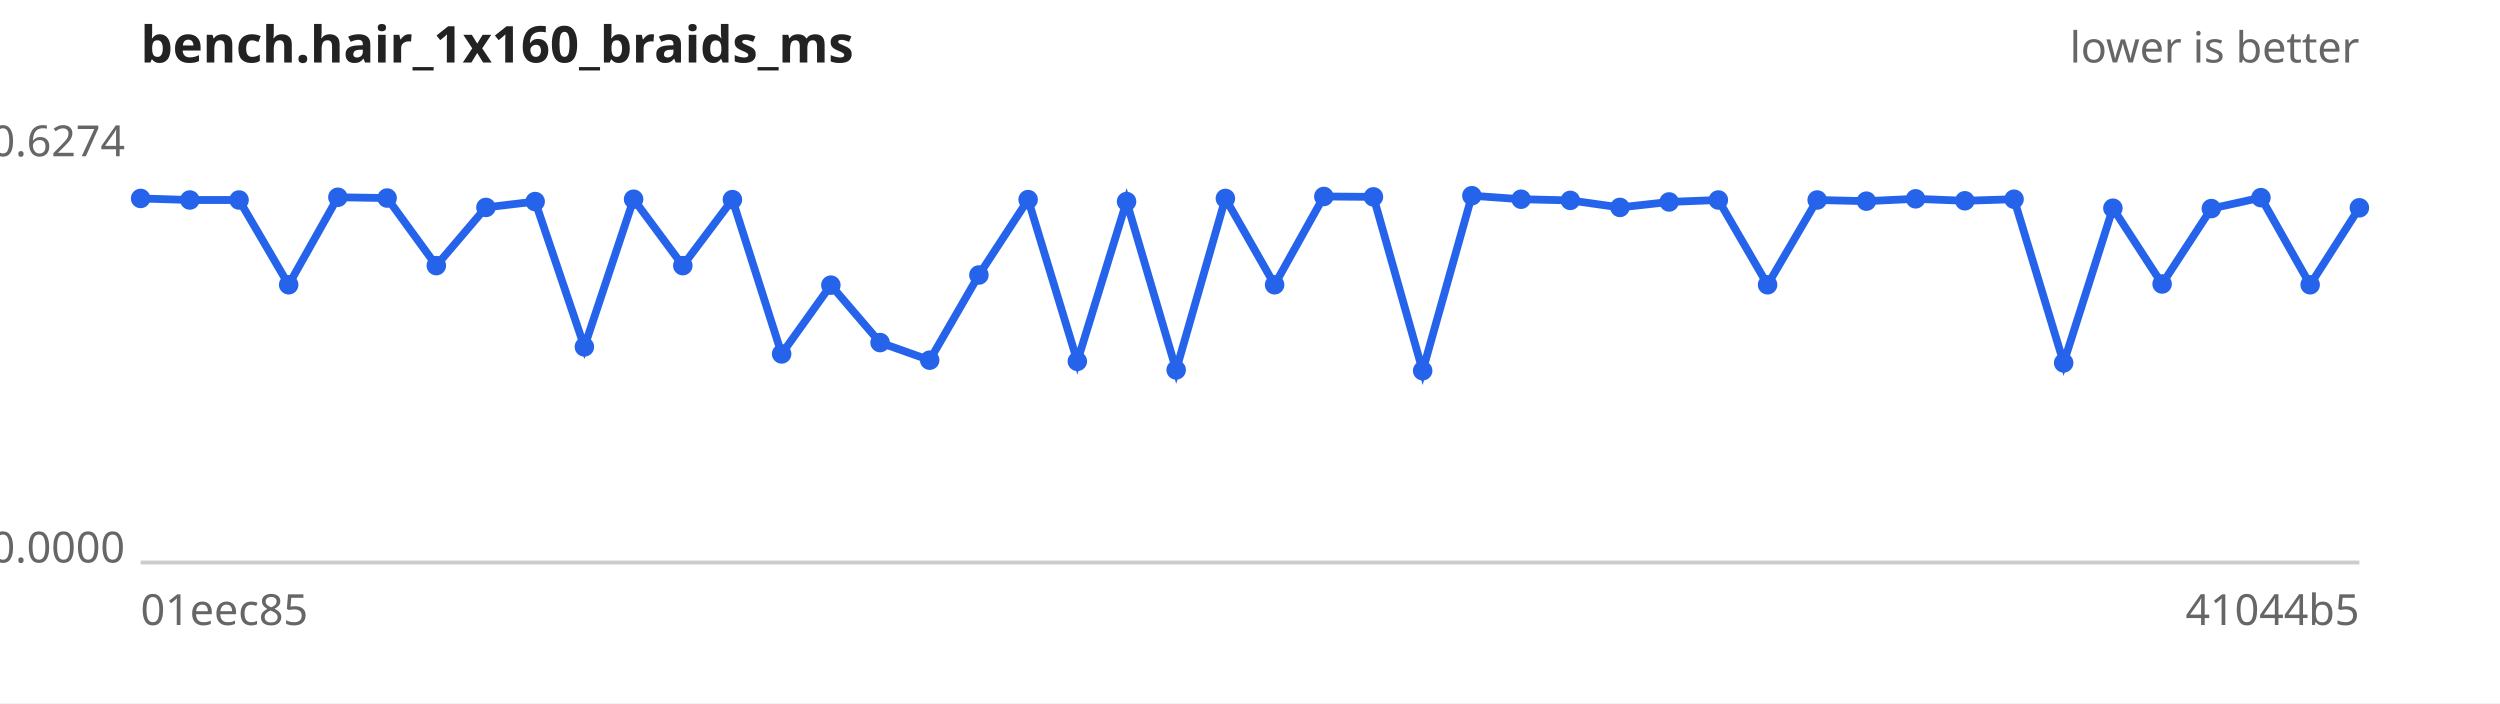
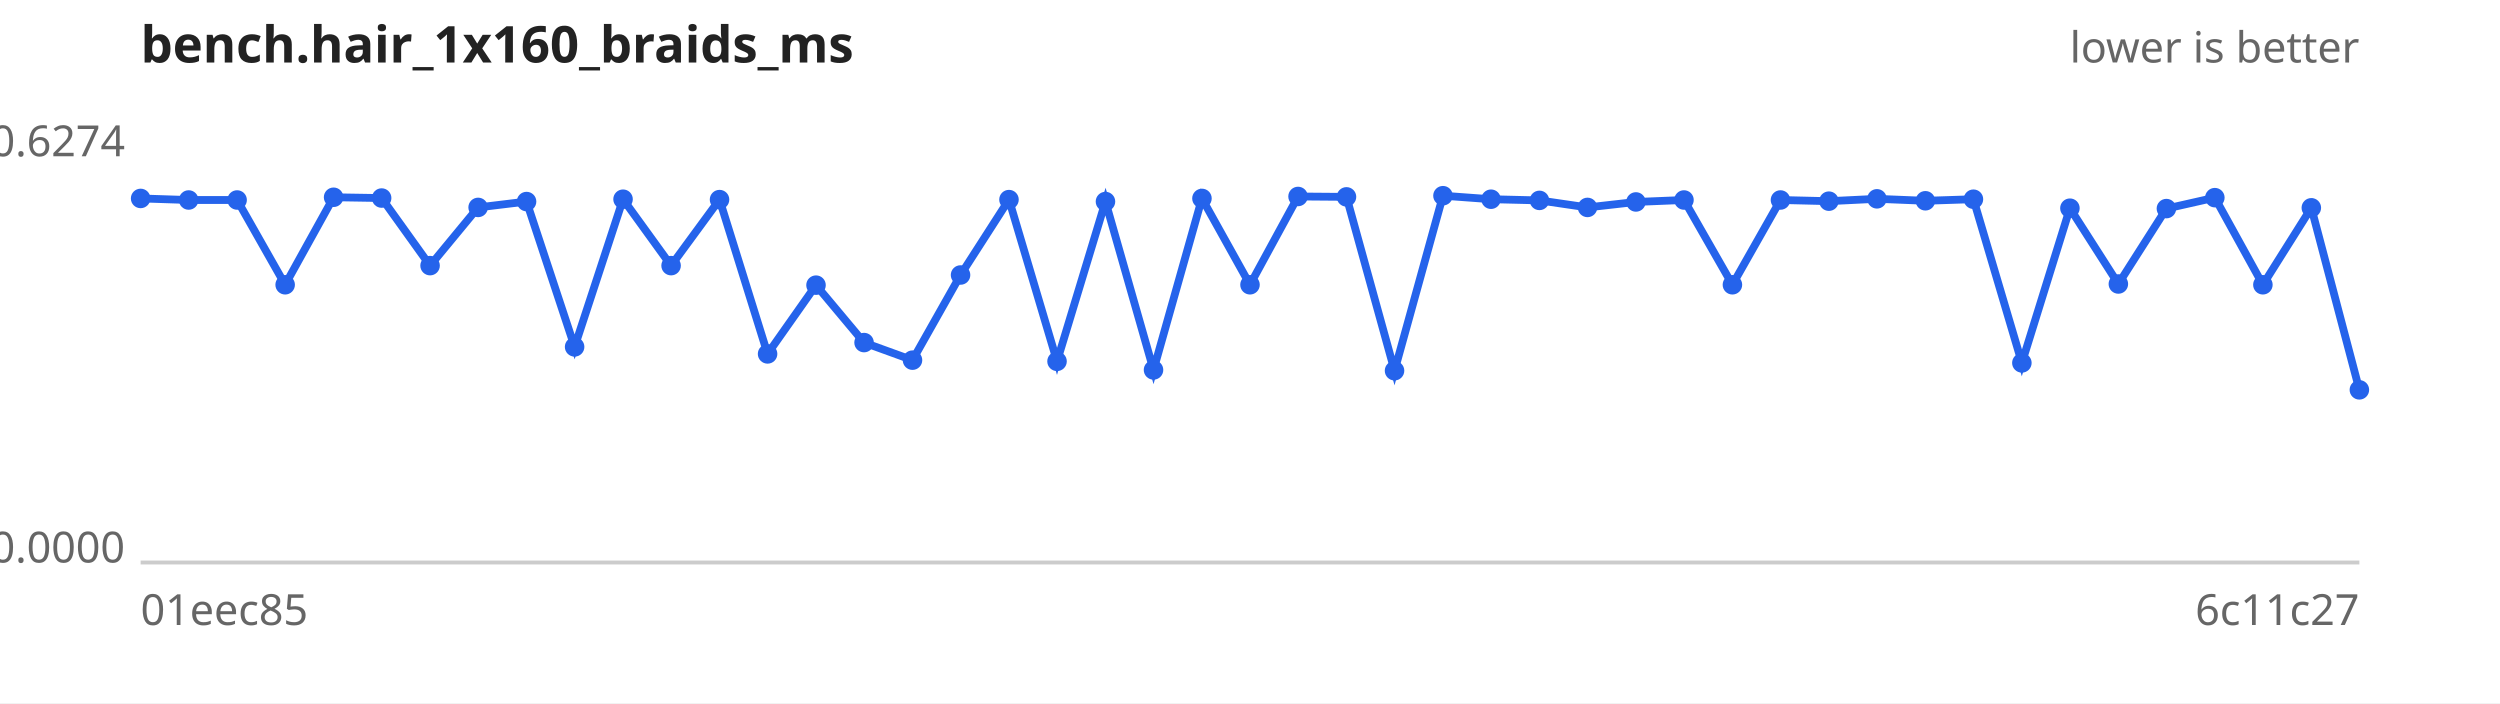
<svg xmlns="http://www.w3.org/2000/svg" width="640" height="180" viewBox="0 0 640 180" font-family="sans-serif" font-size="11">
  <rect width="640" height="180" fill="#ffffff" />
  <text x="36" y="16" font-size="13" font-weight="bold" fill="#222">bench.hair_1x160_braids_ms</text>
  <text x="604" y="16" text-anchor="end" fill="#666">lower is better</text>
  <line x1="36" y1="144" x2="604" y2="144" stroke="#ccc" />
  <text x="32" y="40.0" text-anchor="end" fill="#666">0.6274</text>
  <text x="32" y="144.0" text-anchor="end" fill="#666">0.0000</text>
  <text x="36" y="160" fill="#666">01eec85</text>
-   <text x="604" y="160" text-anchor="end" fill="#666">41044b5</text>
-   <path d="M36.0,50.8 L48.6,51.2 L61.2,51.2 L73.9,72.9 L86.5,50.5 L99.1,50.7 L111.7,68.0 L124.4,53.1 L137.0,51.6 L149.6,88.8 L162.2,51.0 L174.8,68.0 L187.5,51.1 L200.1,90.6 L212.7,73.0 L225.3,87.7 L238.0,92.2 L250.6,70.4 L263.2,51.1 L275.8,92.5 L288.4,51.6 L301.1,94.7 L313.7,50.8 L326.3,72.9 L338.9,50.3 L351.6,50.4 L364.2,94.9 L376.8,50.1 L389.4,51.0 L402.0,51.3 L414.7,53.1 L427.3,51.7 L439.9,51.2 L452.5,72.9 L465.2,51.2 L477.8,51.5 L490.4,50.9 L503.0,51.4 L515.6,51.0 L528.3,92.9 L540.9,53.3 L553.5,72.7 L566.1,53.4 L578.8,50.6 L591.4,72.9 L604.0,53.2" fill="none" stroke="#2563eb" stroke-width="2" />
+   <text x="604" y="160" text-anchor="end" fill="#666">6c11c27</text>
+   <path d="M36.0,50.8 L48.3,51.2 L60.7,51.2 L73.0,72.9 L85.4,50.5 L97.7,50.7 L110.1,68.0 L122.4,53.1 L134.8,51.6 L147.1,88.8 L159.5,51.0 L171.8,68.0 L184.2,51.1 L196.5,90.6 L208.9,73.0 L221.2,87.7 L233.6,92.2 L245.9,70.4 L258.3,51.1 L270.6,92.5 L283.0,51.6 L295.3,94.7 L307.7,50.8 L320.0,72.9 L332.3,50.3 L344.7,50.4 L357.0,94.9 L369.4,50.1 L381.7,51.0 L394.1,51.3 L406.4,53.1 L418.8,51.7 L431.1,51.2 L443.5,72.9 L455.8,51.2 L468.2,51.5 L480.5,50.9 L492.9,51.4 L505.2,51.0 L517.6,92.9 L529.9,53.3 L542.3,72.7 L554.6,53.4 L567.0,50.6 L579.3,72.9 L591.7,53.2 L604.0,99.8" fill="none" stroke="#2563eb" stroke-width="2" />
  <g fill="#2563eb">
    <circle cx="36.0" cy="50.8" r="2.5" />
-     <circle cx="48.6" cy="51.2" r="2.5" />
-     <circle cx="61.2" cy="51.2" r="2.5" />
-     <circle cx="73.9" cy="72.9" r="2.5" />
-     <circle cx="86.5" cy="50.5" r="2.5" />
-     <circle cx="99.1" cy="50.7" r="2.5" />
-     <circle cx="111.7" cy="68.0" r="2.5" />
-     <circle cx="124.4" cy="53.1" r="2.5" />
-     <circle cx="137.0" cy="51.6" r="2.5" />
-     <circle cx="149.6" cy="88.8" r="2.5" />
-     <circle cx="162.2" cy="51.0" r="2.5" />
-     <circle cx="174.8" cy="68.0" r="2.5" />
-     <circle cx="187.5" cy="51.1" r="2.5" />
-     <circle cx="200.1" cy="90.6" r="2.5" />
-     <circle cx="212.7" cy="73.0" r="2.5" />
-     <circle cx="225.3" cy="87.7" r="2.5" />
-     <circle cx="238.0" cy="92.2" r="2.5" />
-     <circle cx="250.6" cy="70.4" r="2.5" />
-     <circle cx="263.2" cy="51.1" r="2.5" />
-     <circle cx="275.8" cy="92.5" r="2.5" />
-     <circle cx="288.4" cy="51.6" r="2.5" />
-     <circle cx="301.1" cy="94.7" r="2.5" />
-     <circle cx="313.7" cy="50.8" r="2.5" />
-     <circle cx="326.3" cy="72.9" r="2.5" />
-     <circle cx="338.9" cy="50.3" r="2.5" />
-     <circle cx="351.6" cy="50.4" r="2.5" />
-     <circle cx="364.2" cy="94.9" r="2.5" />
-     <circle cx="376.8" cy="50.1" r="2.5" />
-     <circle cx="389.4" cy="51.0" r="2.5" />
-     <circle cx="402.0" cy="51.3" r="2.5" />
-     <circle cx="414.7" cy="53.1" r="2.5" />
-     <circle cx="427.3" cy="51.7" r="2.5" />
-     <circle cx="439.9" cy="51.2" r="2.5" />
-     <circle cx="452.5" cy="72.9" r="2.5" />
-     <circle cx="465.2" cy="51.2" r="2.5" />
-     <circle cx="477.8" cy="51.5" r="2.5" />
-     <circle cx="490.4" cy="50.9" r="2.5" />
-     <circle cx="503.0" cy="51.4" r="2.5" />
-     <circle cx="515.6" cy="51.0" r="2.5" />
-     <circle cx="528.3" cy="92.9" r="2.5" />
-     <circle cx="540.9" cy="53.3" r="2.5" />
-     <circle cx="553.5" cy="72.7" r="2.5" />
-     <circle cx="566.1" cy="53.4" r="2.5" />
-     <circle cx="578.8" cy="50.6" r="2.5" />
-     <circle cx="591.4" cy="72.9" r="2.5" />
-     <circle cx="604.0" cy="53.2" r="2.5" />
+     <circle cx="48.3" cy="51.2" r="2.5" />
+     <circle cx="60.7" cy="51.2" r="2.5" />
+     <circle cx="73.0" cy="72.9" r="2.5" />
+     <circle cx="85.4" cy="50.5" r="2.5" />
+     <circle cx="97.7" cy="50.7" r="2.5" />
+     <circle cx="110.1" cy="68.0" r="2.5" />
+     <circle cx="122.4" cy="53.1" r="2.5" />
+     <circle cx="134.8" cy="51.6" r="2.5" />
+     <circle cx="147.1" cy="88.8" r="2.5" />
+     <circle cx="159.5" cy="51.0" r="2.5" />
+     <circle cx="171.8" cy="68.0" r="2.5" />
+     <circle cx="184.2" cy="51.1" r="2.5" />
+     <circle cx="196.5" cy="90.6" r="2.5" />
+     <circle cx="208.9" cy="73.0" r="2.5" />
+     <circle cx="221.2" cy="87.7" r="2.5" />
+     <circle cx="233.6" cy="92.2" r="2.5" />
+     <circle cx="245.9" cy="70.4" r="2.5" />
+     <circle cx="258.3" cy="51.1" r="2.5" />
+     <circle cx="270.6" cy="92.5" r="2.5" />
+     <circle cx="283.0" cy="51.6" r="2.5" />
+     <circle cx="295.3" cy="94.7" r="2.5" />
+     <circle cx="307.7" cy="50.8" r="2.5" />
+     <circle cx="320.0" cy="72.9" r="2.5" />
+     <circle cx="332.3" cy="50.3" r="2.5" />
+     <circle cx="344.7" cy="50.4" r="2.5" />
+     <circle cx="357.0" cy="94.9" r="2.5" />
+     <circle cx="369.4" cy="50.1" r="2.5" />
+     <circle cx="381.7" cy="51.0" r="2.5" />
+     <circle cx="394.1" cy="51.3" r="2.5" />
+     <circle cx="406.4" cy="53.1" r="2.5" />
+     <circle cx="418.8" cy="51.7" r="2.5" />
+     <circle cx="431.1" cy="51.2" r="2.5" />
+     <circle cx="443.5" cy="72.9" r="2.5" />
+     <circle cx="455.8" cy="51.2" r="2.5" />
+     <circle cx="468.2" cy="51.5" r="2.5" />
+     <circle cx="480.5" cy="50.9" r="2.5" />
+     <circle cx="492.9" cy="51.4" r="2.5" />
+     <circle cx="505.2" cy="51.0" r="2.5" />
+     <circle cx="517.6" cy="92.9" r="2.5" />
+     <circle cx="529.9" cy="53.3" r="2.5" />
+     <circle cx="542.3" cy="72.7" r="2.5" />
+     <circle cx="554.6" cy="53.4" r="2.5" />
+     <circle cx="567.0" cy="50.6" r="2.5" />
+     <circle cx="579.3" cy="72.9" r="2.5" />
+     <circle cx="591.7" cy="53.2" r="2.5" />
+     <circle cx="604.0" cy="99.8" r="2.5" />
  </g>
</svg>
